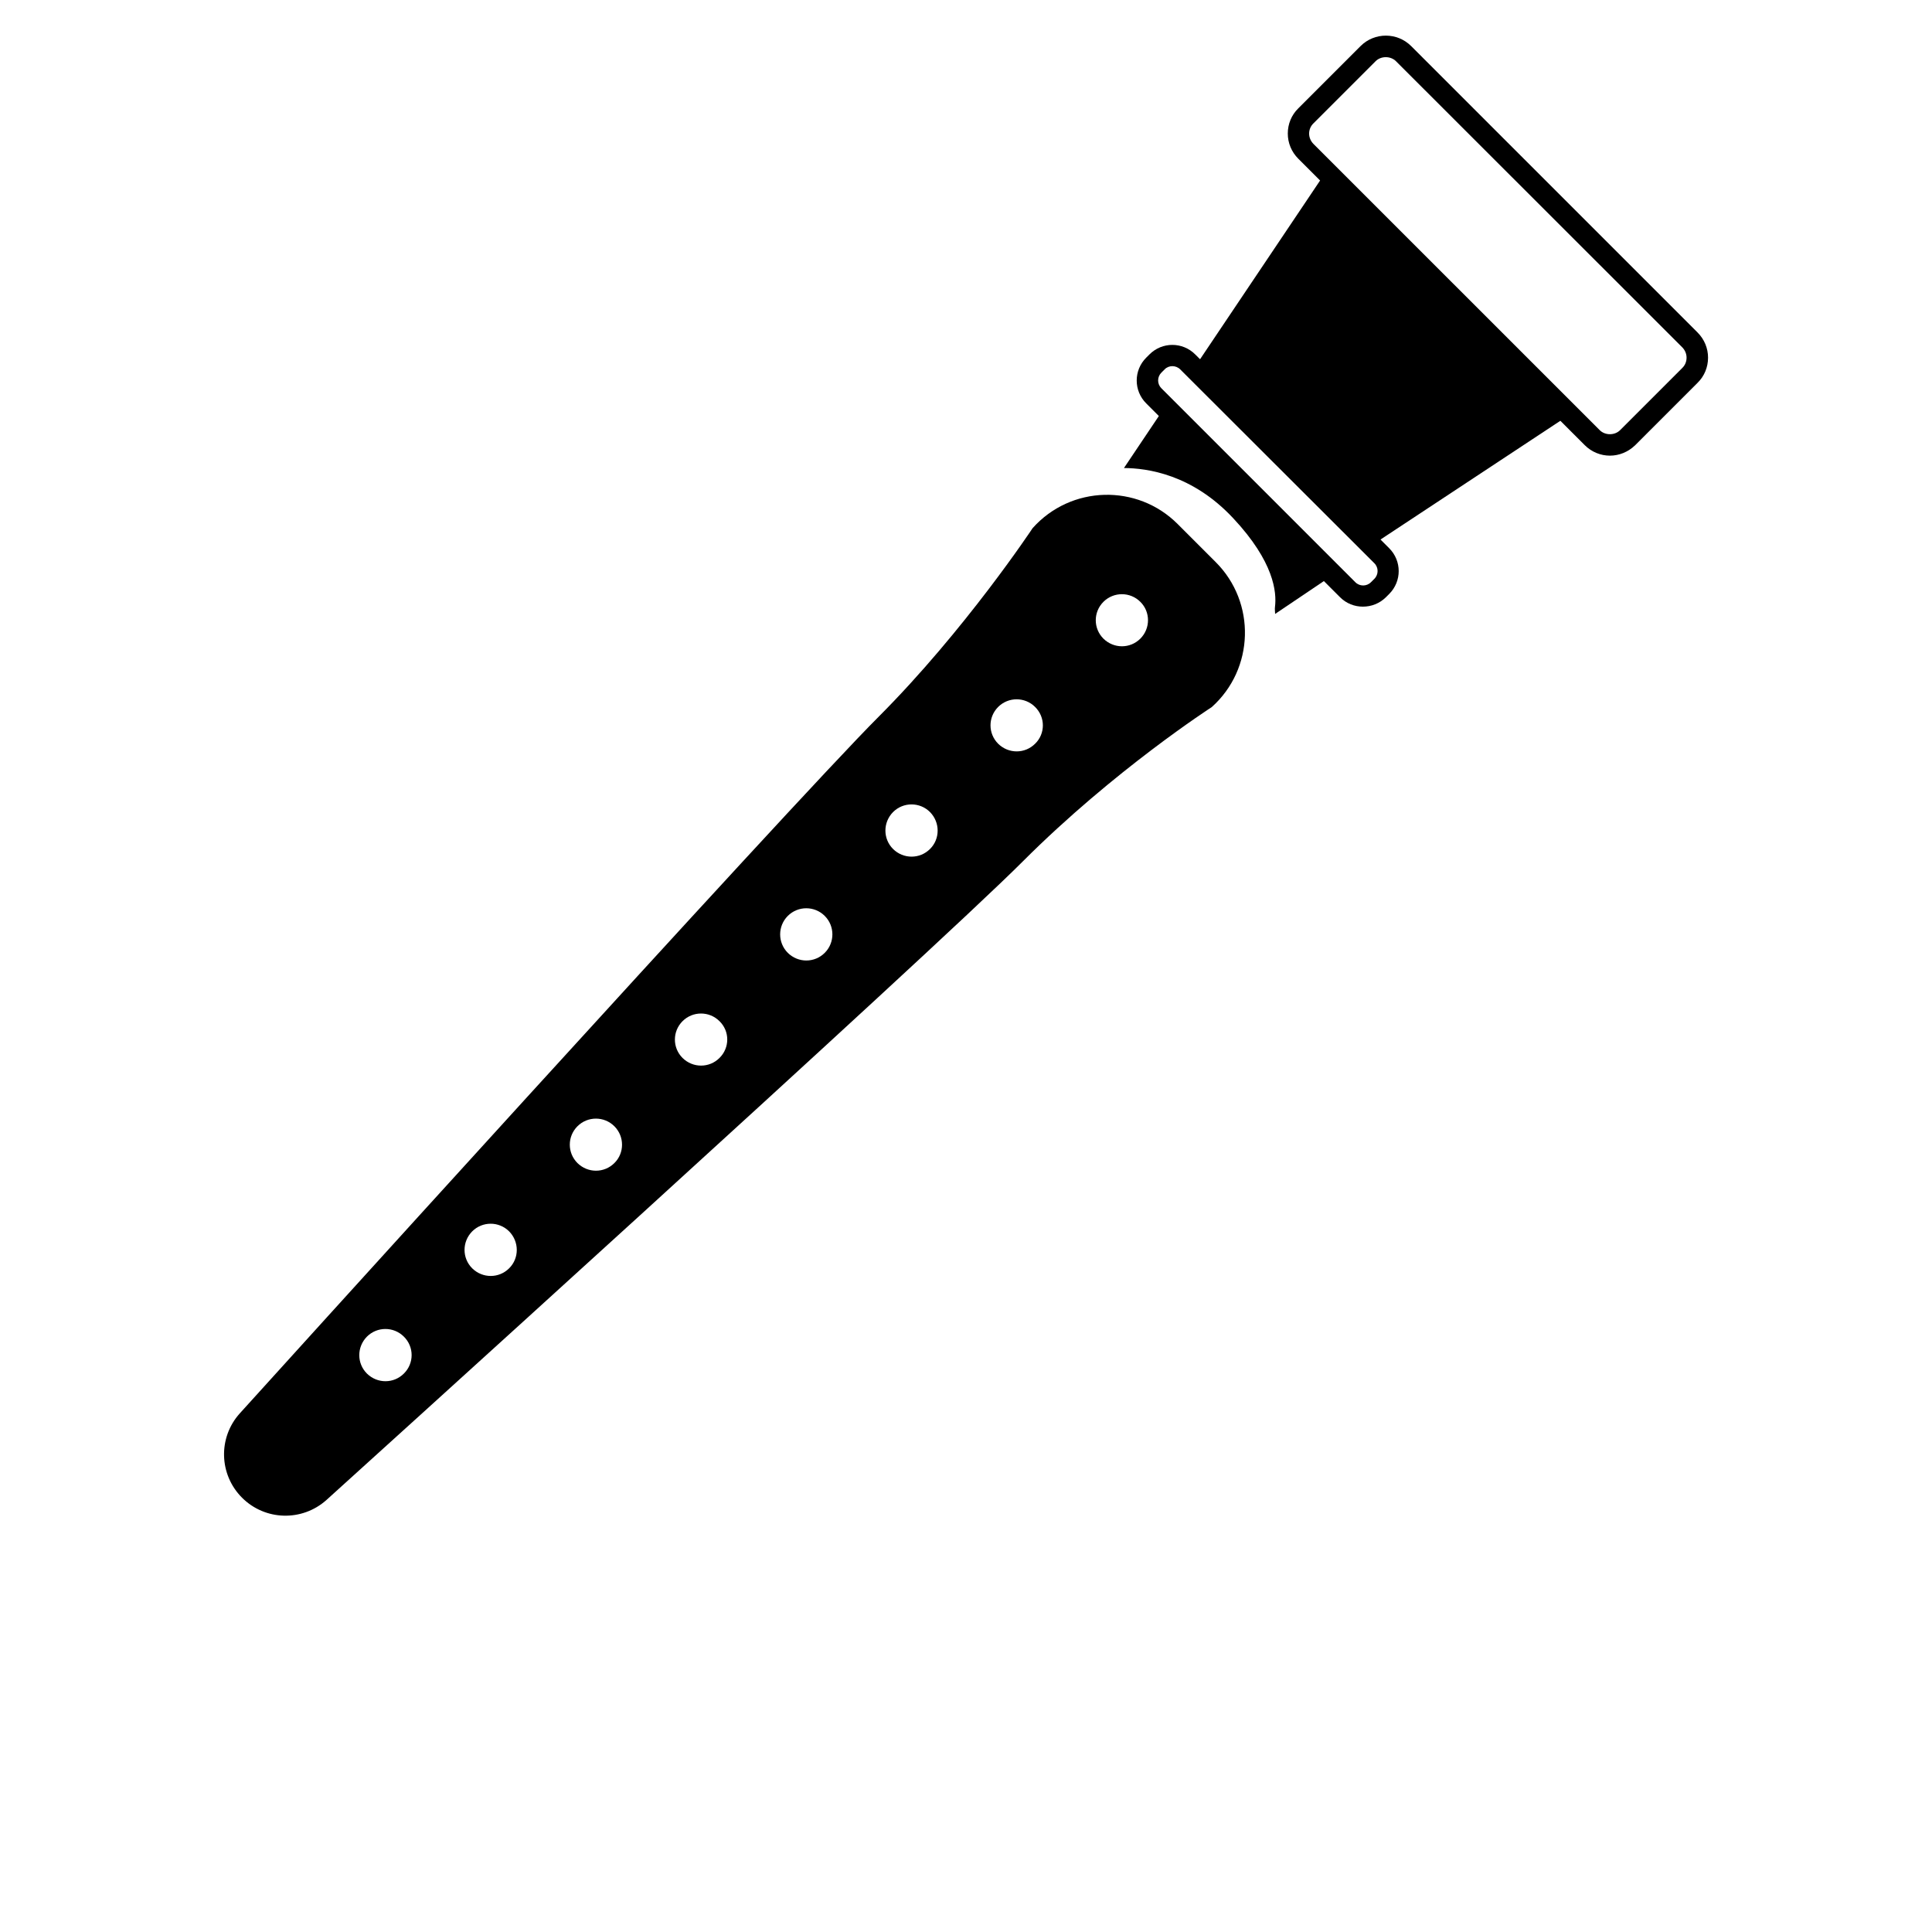
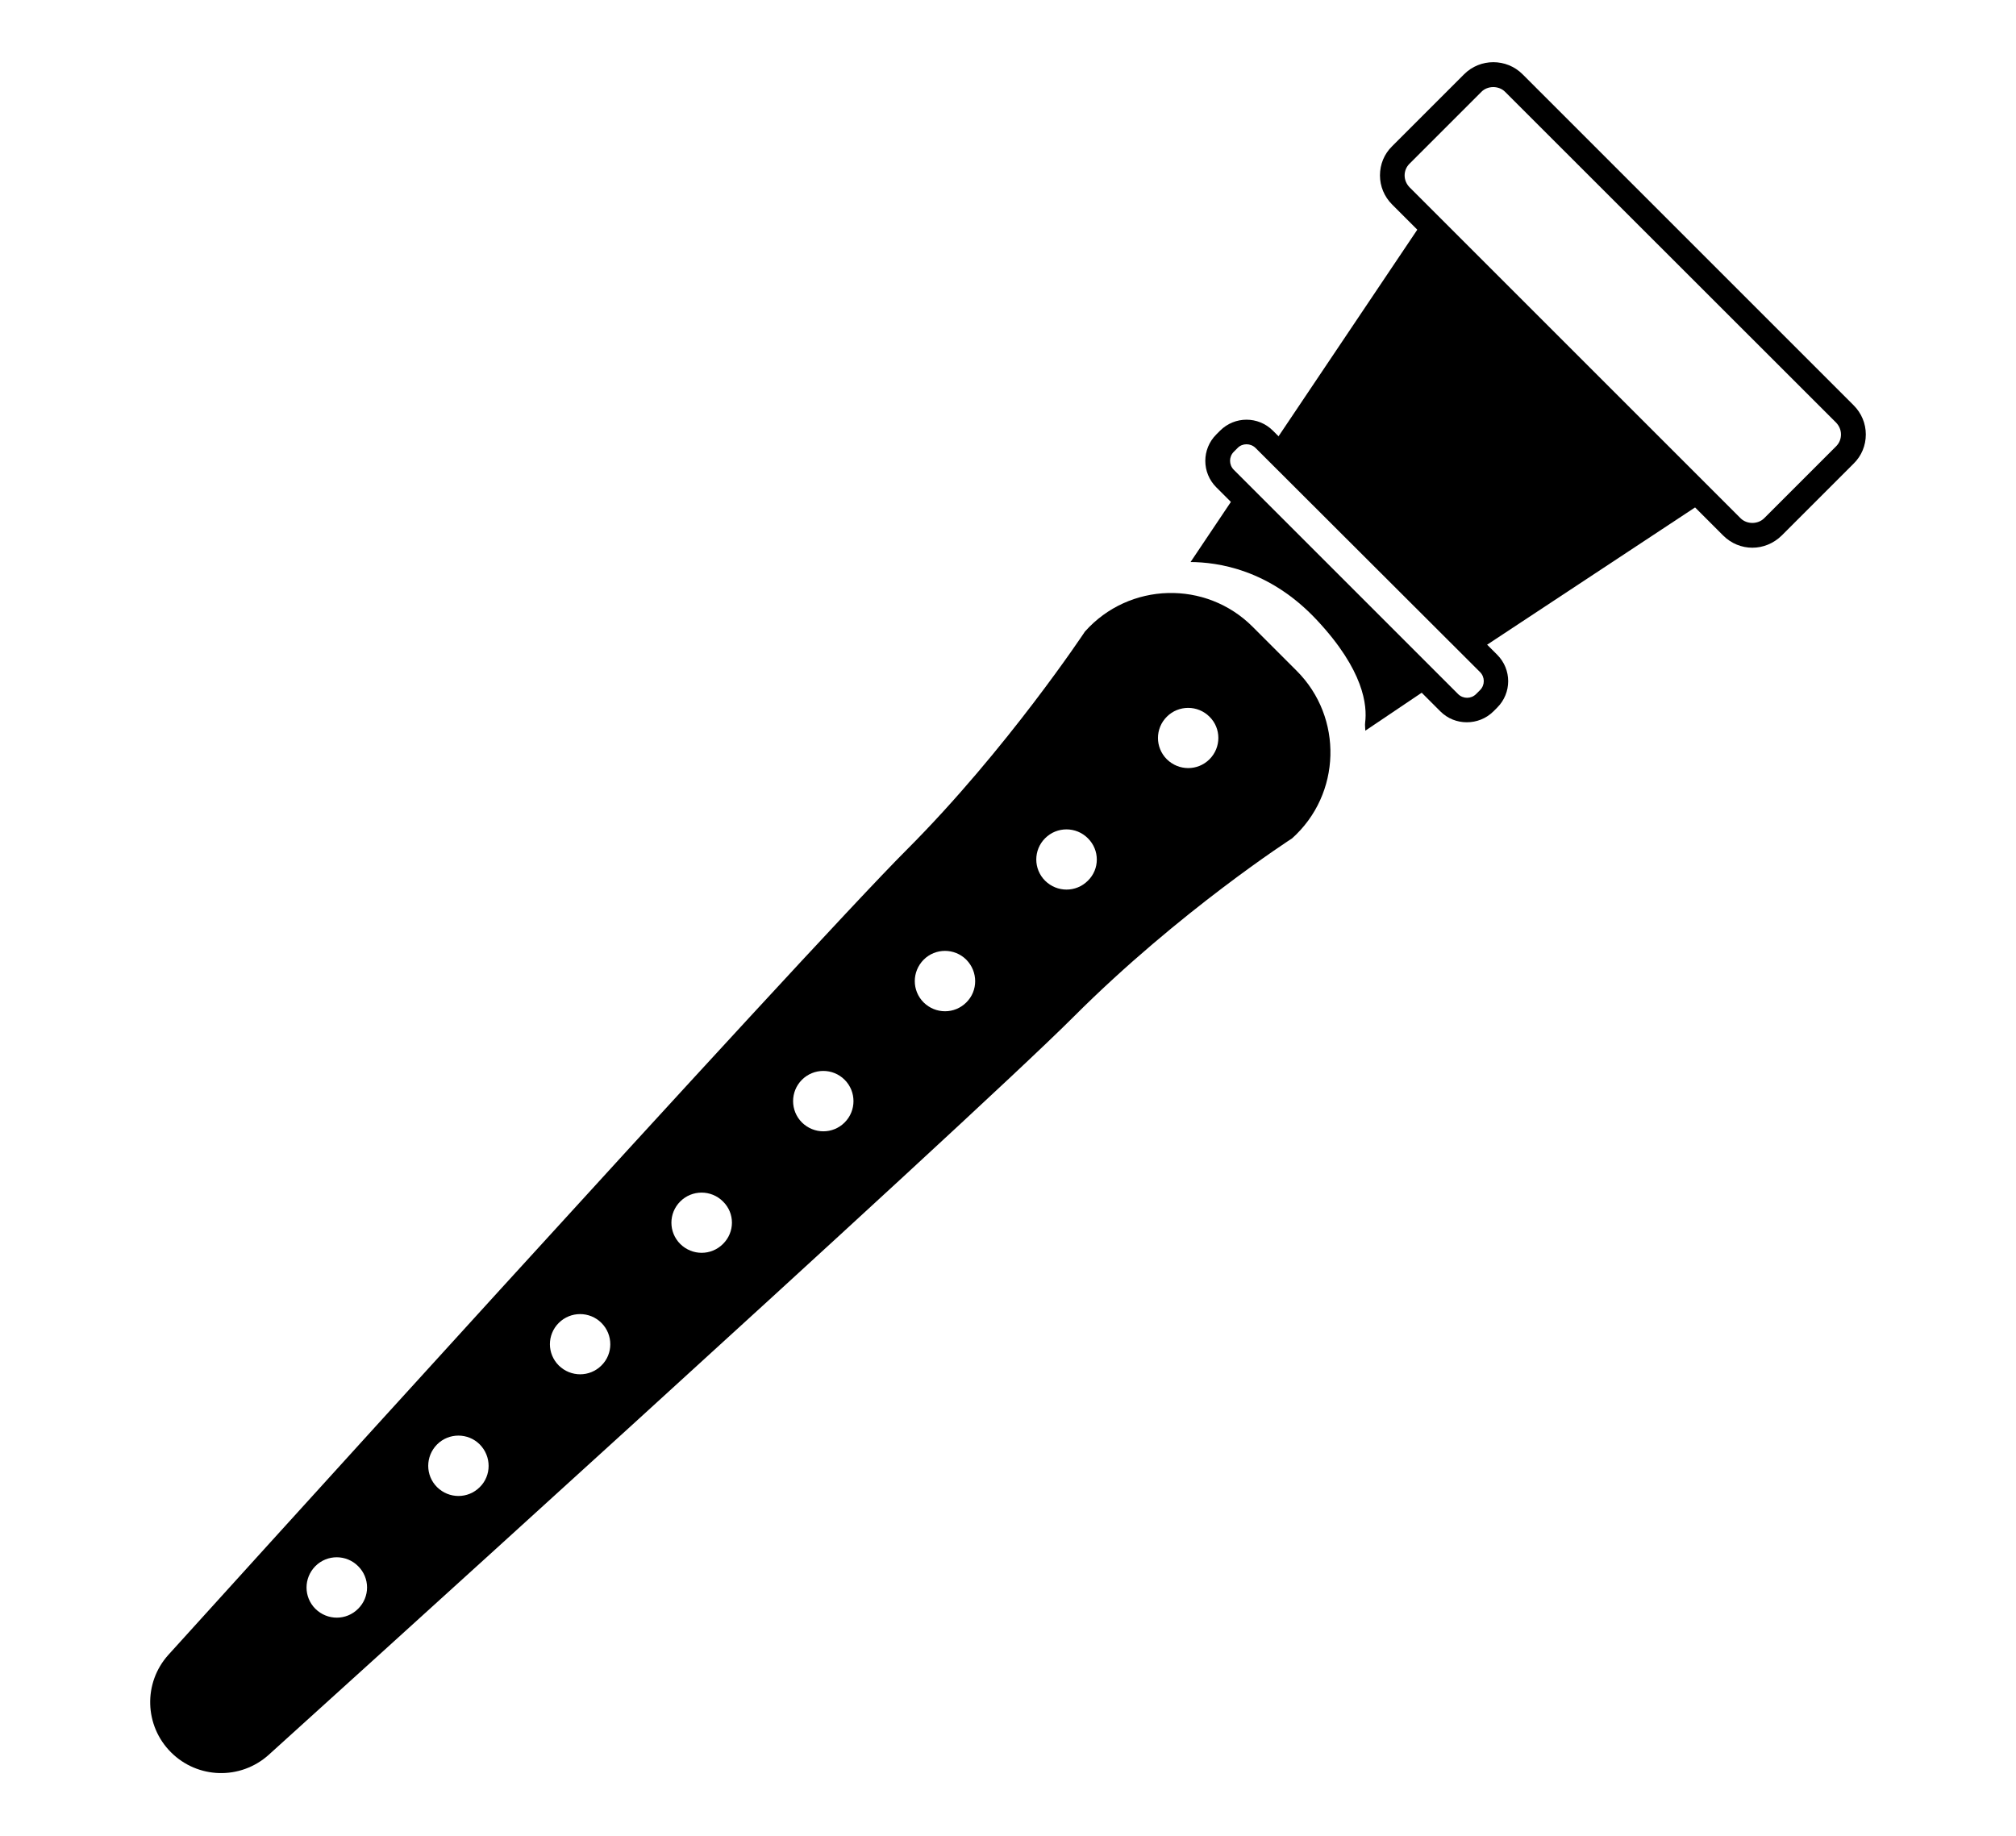
- <svg xmlns="http://www.w3.org/2000/svg" version="1.1" viewBox="0 0 700 700">
-   <g>
+ <svg xmlns="http://www.w3.org/2000/svg" viewBox="143.609 59.165 458.94 417.839">
+   <defs>
+     <symbol id="w" overflow="visible">
+       <path d="m0.031 0h-0.016-0.016v-0.016-0.016h0.016 0.016-0.016v0.016 0.016h0.016v-0.016z" />
+     </symbol>
+     <symbol id="e" overflow="visible">
+       <path d="m0.016-0.016v0.016h-0.016v-0.031h0.016v0.016-0.016z" />
+     </symbol>
+     <symbol id="b" overflow="visible">
+       <path d="m0.031-0.016h-0.016v0.016c0.008 0 0.016-0.004 0.016-0.016v0.016h-0.016-0.016v-0.016l0.016-0.016v0.016h0.016z" />
+     </symbol>
+     <symbol id="a" overflow="visible">
+       <path d="m0.016-0.016v0.016-0.016zm0.016 0v0.016h-0.016-0.016v-0.016h0.016-0.016v-0.016h0.016v0.016h0.016z" />
+     </symbol>
+     <symbol id="d" overflow="visible">
+       <path d="m0.016-0.031v0.016 0.016h-0.016v-0.016-0.016z" />
+     </symbol>
+     <symbol id="l" overflow="visible">
+       <path d="m0.016-0.016v-0.016h0.016v0.031h-0.016-0.016v-0.016l0.016-0.016v0.016zm0 0.016v-0.016 0.016z" />
+     </symbol>
+     <symbol id="k" overflow="visible">
+       <path d="m0.016 0v-0.016 0.016zm0-0.016v-0.016c0.008 0 0.016 0.008 0.016 0.016v0.016h-0.016-0.016v-0.031h0.016z" />
+     </symbol>
+     <symbol id="j" overflow="visible">
+       <path d="m0-0.031h0.016v0.016-0.016h0.016l-0.016 0.031v0.016h-0.016v-0.016h0.016z" />
+     </symbol>
+     <symbol id="i" overflow="visible">
+       <path d="m0.016-0.031v0.016 0.016h0.016v-0.016c0-0.008-0.008-0.016-0.016-0.016zm0 0h0.016v0.016 0.016h-0.016-0.016v-0.016-0.016h0.016z" />
+     </symbol>
+     <symbol id="v" overflow="visible">
+       <path d="m0-0.031h0.016v0.031h-0.016z" />
+     </symbol>
+     <symbol id="f" overflow="visible">
+       <path d="m0.031-0.016v0.016h-0.016v-0.016 0.016h-0.016v-0.031h0.016v0.016-0.016c0.008 0 0.016 0.008 0.016 0.016z" />
+     </symbol>
+     <symbol id="h" overflow="visible">
+       <path d="m0-0.031h0.016 0.016v0.016h-0.016v0.016h-0.016zm0.016 0v0.016-0.016z" />
+     </symbol>
+     <symbol id="g" overflow="visible">
+       <path d="m0.031-0.031v0.016h-0.016c0.008 0 0.016 0.008 0.016 0.016h-0.016-0.016 0.016v-0.016h-0.016l0.016-0.016h0.016z" />
+     </symbol>
+     <symbol id="c" overflow="visible">
+       <path d="m0.016-0.016v0.016-0.016zm0-0.016v0.016h0.016c0 0.012-0.008 0.016-0.016 0.016h-0.016v-0.016l0.016-0.016z" />
+     </symbol>
+     <symbol id="u" overflow="visible">
+       <path d="m0-0.031h0.016v0.016-0.016h0.016l-0.016 0.031z" />
+     </symbol>
+     <symbol id="t" overflow="visible">
+       <path d="m0-0.031h0.016v0.016-0.016h0.016l-0.016 0.016 0.016 0.016h-0.016v-0.016 0.016h-0.016z" />
+     </symbol>
+     <symbol id="s" overflow="visible">
+       <path d="m0.016-0.031v0.031h-0.016v-0.031h0.016z" />
+     </symbol>
+     <symbol id="r" overflow="visible">
+       <path d="m0.031-0.016v-0.016c0.008 0 0.016 0.008 0.016 0.016v0.016h-0.016v-0.016 0.016h-0.016v-0.016 0.016h-0.016v-0.031h0.016v0.016-0.016 0.016h0.016z" />
+     </symbol>
+     <symbol id="q" overflow="visible">
+       <path d="m0.031-0.016v0.016h-0.016v-0.016 0.016h-0.016v-0.031h0.016v0.016-0.016c0.008 0 0.016 0.008 0.016 0.016z" />
+     </symbol>
+     <symbol id="p" overflow="visible">
+       <path d="m0-0.031h0.016l0.016 0.016v-0.016 0.031l-0.016-0.016v0.016h-0.016z" />
+     </symbol>
+     <symbol id="o" overflow="visible">
+       <path d="m0-0.016v-0.016h0.016v0.016 0.016-0.016-0.016h0.016v0.031h-0.016-0.016v-0.016z" />
+     </symbol>
+     <symbol id="n" overflow="visible">
+       <path d="m0-0.031h0.016v0.031h-0.016v0.016zm0 0h0.016z" />
+     </symbol>
+     <symbol id="m" overflow="visible">
+       <path d="m0.031-0.031v0.016h-0.016v0.016h0.016-0.016-0.016v-0.016l0.016-0.016h0.016z" />
+     </symbol>
+   </defs>
+   <g transform="matrix(0.726377, 0, 0, 0.726377, 118.8353, 63.94738)" style="">
    <path d="m422.41 146.95 61.039 61.039-21.449 14.449c0-0.785-0.168-1.68-0.055-2.519 0.672-5.375-0.336-16.352-15.121-32.145-14.895-15.961-31.191-18.145-39.594-18.199z" />
    <path d="m568.62 150.3-72.352 47.766-64.008-64.117 48.215-71.793z" />
    <path d="m583.3 165.09c-3.305 0-6.609-1.289-9.129-3.809l-103.77-103.77c-2.465-2.465-3.809-5.711-3.809-9.129 0-3.473 1.344-6.719 3.809-9.129l22.566-22.566c5.039-5.039 13.273-5.039 18.312 0l103.77 103.77c2.465 2.465 3.809 5.711 3.809 9.129 0 3.473-1.344 6.719-3.809 9.129l-22.566 22.566c-2.578 2.519-5.879 3.809-9.184 3.809zm-3.695-9.242c1.961 1.961 5.434 1.961 7.391 0l22.566-22.566c1.008-1.008 1.512-2.297 1.512-3.695 0-1.398-0.559-2.688-1.512-3.695l-103.77-103.71c-1.961-1.961-5.434-1.961-7.391 0l-22.566 22.566c-0.957 0.953-1.516 2.242-1.516 3.641 0 1.398 0.559 2.688 1.512 3.695z" />
    <path d="m493.81 219.8c-3.023 0-5.992-1.121-8.289-3.414l-70.223-70.227c-4.594-4.594-4.594-11.984 0-16.574l1.176-1.176c4.594-4.594 11.984-4.594 16.574 0l70.281 70.223c4.594 4.594 4.594 11.984 0 16.574l-1.23 1.23c-2.297 2.242-5.266 3.363-8.289 3.363zm-69.047-87.137c-1.008 0-2.07 0.391-2.801 1.176l-1.176 1.176c-1.566 1.566-1.566 4.09 0 5.656l70.281 70.281c1.566 1.566 4.09 1.566 5.656 0l1.23-1.23c1.566-1.566 1.566-4.09 0-5.656l-70.336-70.227c-0.785-0.785-1.848-1.176-2.856-1.176z" />
    <path d="m440.44 203.62-13.719-13.719c-14.672-14.727-38.754-14.055-52.586 1.457 0 0-24.414 36.902-55.832 68.375-31.473 31.414-231.45 252.39-231.45 252.39-7.894 8.793-7.504 22.176 0.84 30.52s21.727 8.734 30.574 0.84c0 0 219.3-198.3 252.39-231.45 33.098-33.098 68.375-55.832 68.375-55.832 15.461-13.832 16.133-37.91 1.406-52.582zm-294.11 294.05c-3.695 3.695-9.633 3.695-13.383 0-3.695-3.695-3.695-9.633 0-13.383 3.695-3.695 9.688-3.695 13.383 0 3.75 3.695 3.75 9.688 0 13.383zm38.137-38.137c-3.695 3.695-9.633 3.695-13.383 0-3.695-3.695-3.695-9.633 0-13.383 3.695-3.695 9.688-3.695 13.383 0 3.695 3.75 3.695 9.742 0 13.383zm38.137-38.137c-3.695 3.695-9.633 3.695-13.383 0-3.695-3.695-3.695-9.633 0-13.328 3.695-3.695 9.688-3.695 13.383 0 3.695 3.699 3.695 9.691 0 13.328zm38.078-38.078c-3.695 3.695-9.633 3.695-13.383 0-3.695-3.695-3.695-9.633 0-13.328 3.695-3.695 9.688-3.695 13.383 0 3.754 3.641 3.754 9.633 0 13.328zm38.137-38.082c-3.695 3.695-9.633 3.695-13.383 0-3.695-3.695-3.695-9.688 0-13.383 3.695-3.695 9.688-3.695 13.383 0 3.695 3.695 3.695 9.688 0 13.383zm38.137-37.629c-3.695 3.695-9.633 3.695-13.383 0-3.695-3.695-3.695-9.633 0-13.383 3.695-3.695 9.688-3.695 13.383 0 3.695 3.75 3.695 9.742 0 13.383zm38.078-38.137c-3.695 3.695-9.633 3.695-13.383 0-3.695-3.695-3.695-9.633 0-13.328 3.695-3.695 9.688-3.695 13.383 0 3.754 3.695 3.754 9.688 0 13.328zm38.137-38.082c-3.695 3.695-9.633 3.695-13.383 0-3.695-3.695-3.695-9.633 0-13.328 3.695-3.695 9.688-3.695 13.383 0 3.695 3.641 3.695 9.633 0 13.328z" />
  </g>
</svg>
